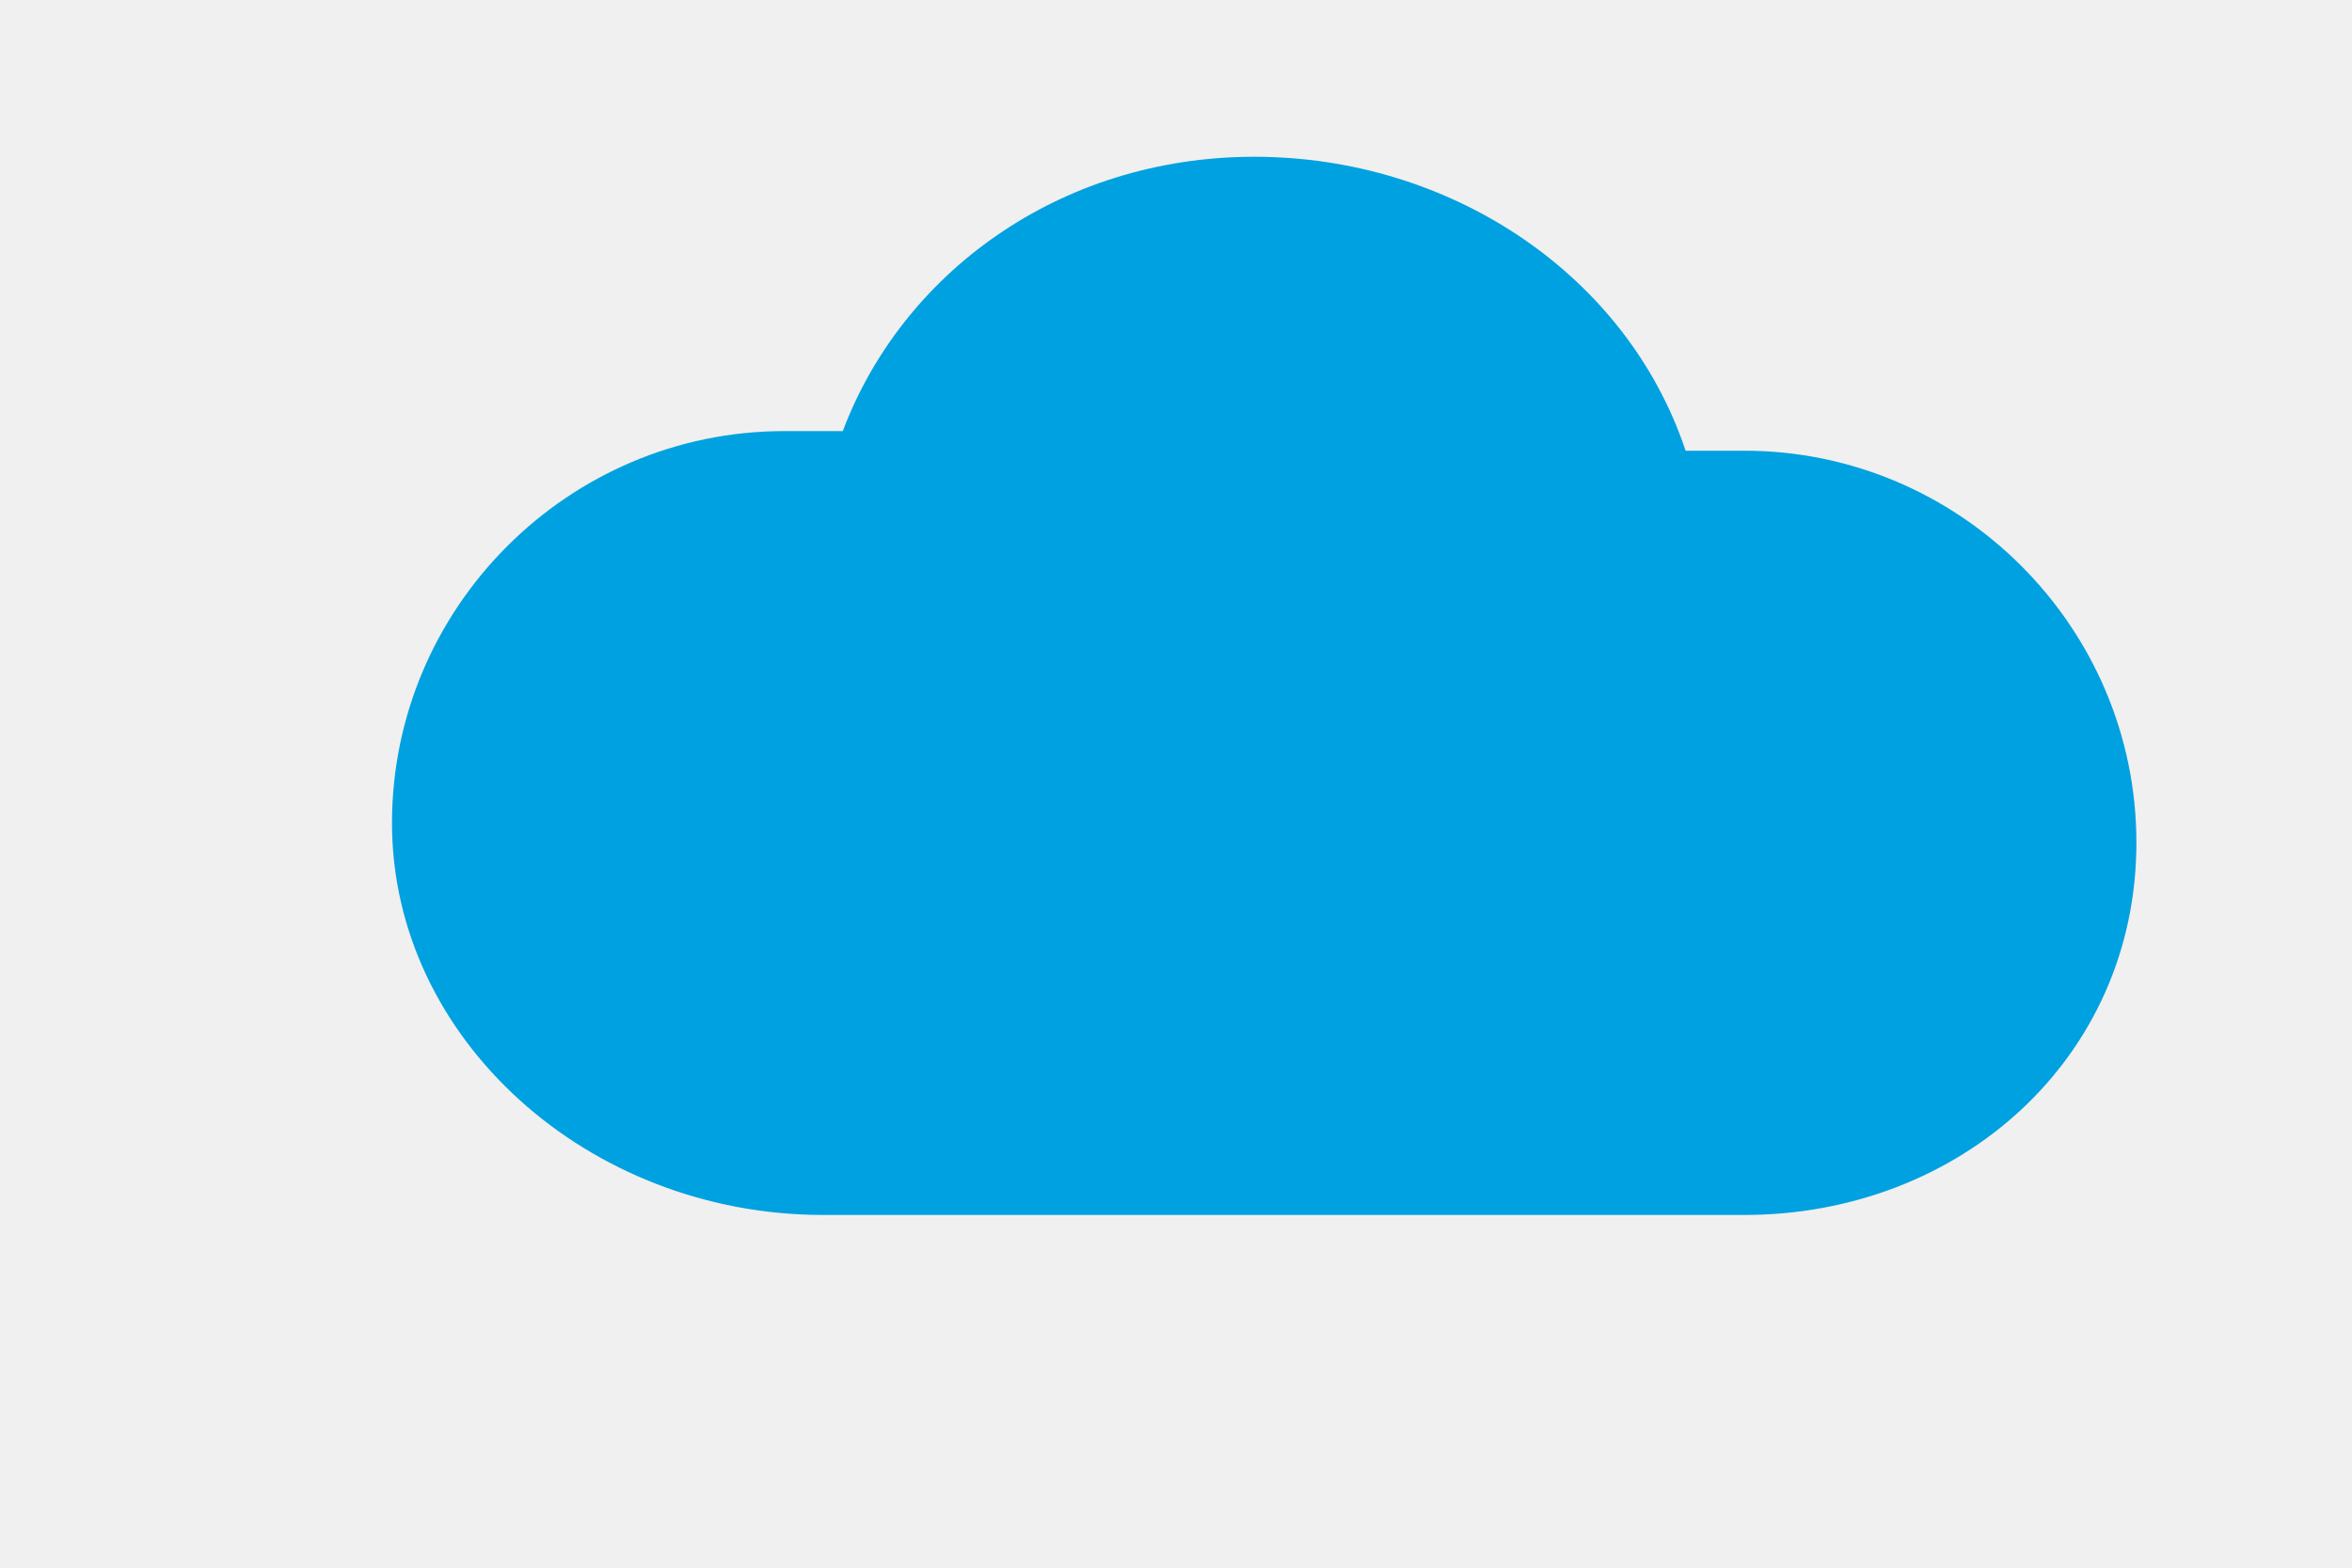
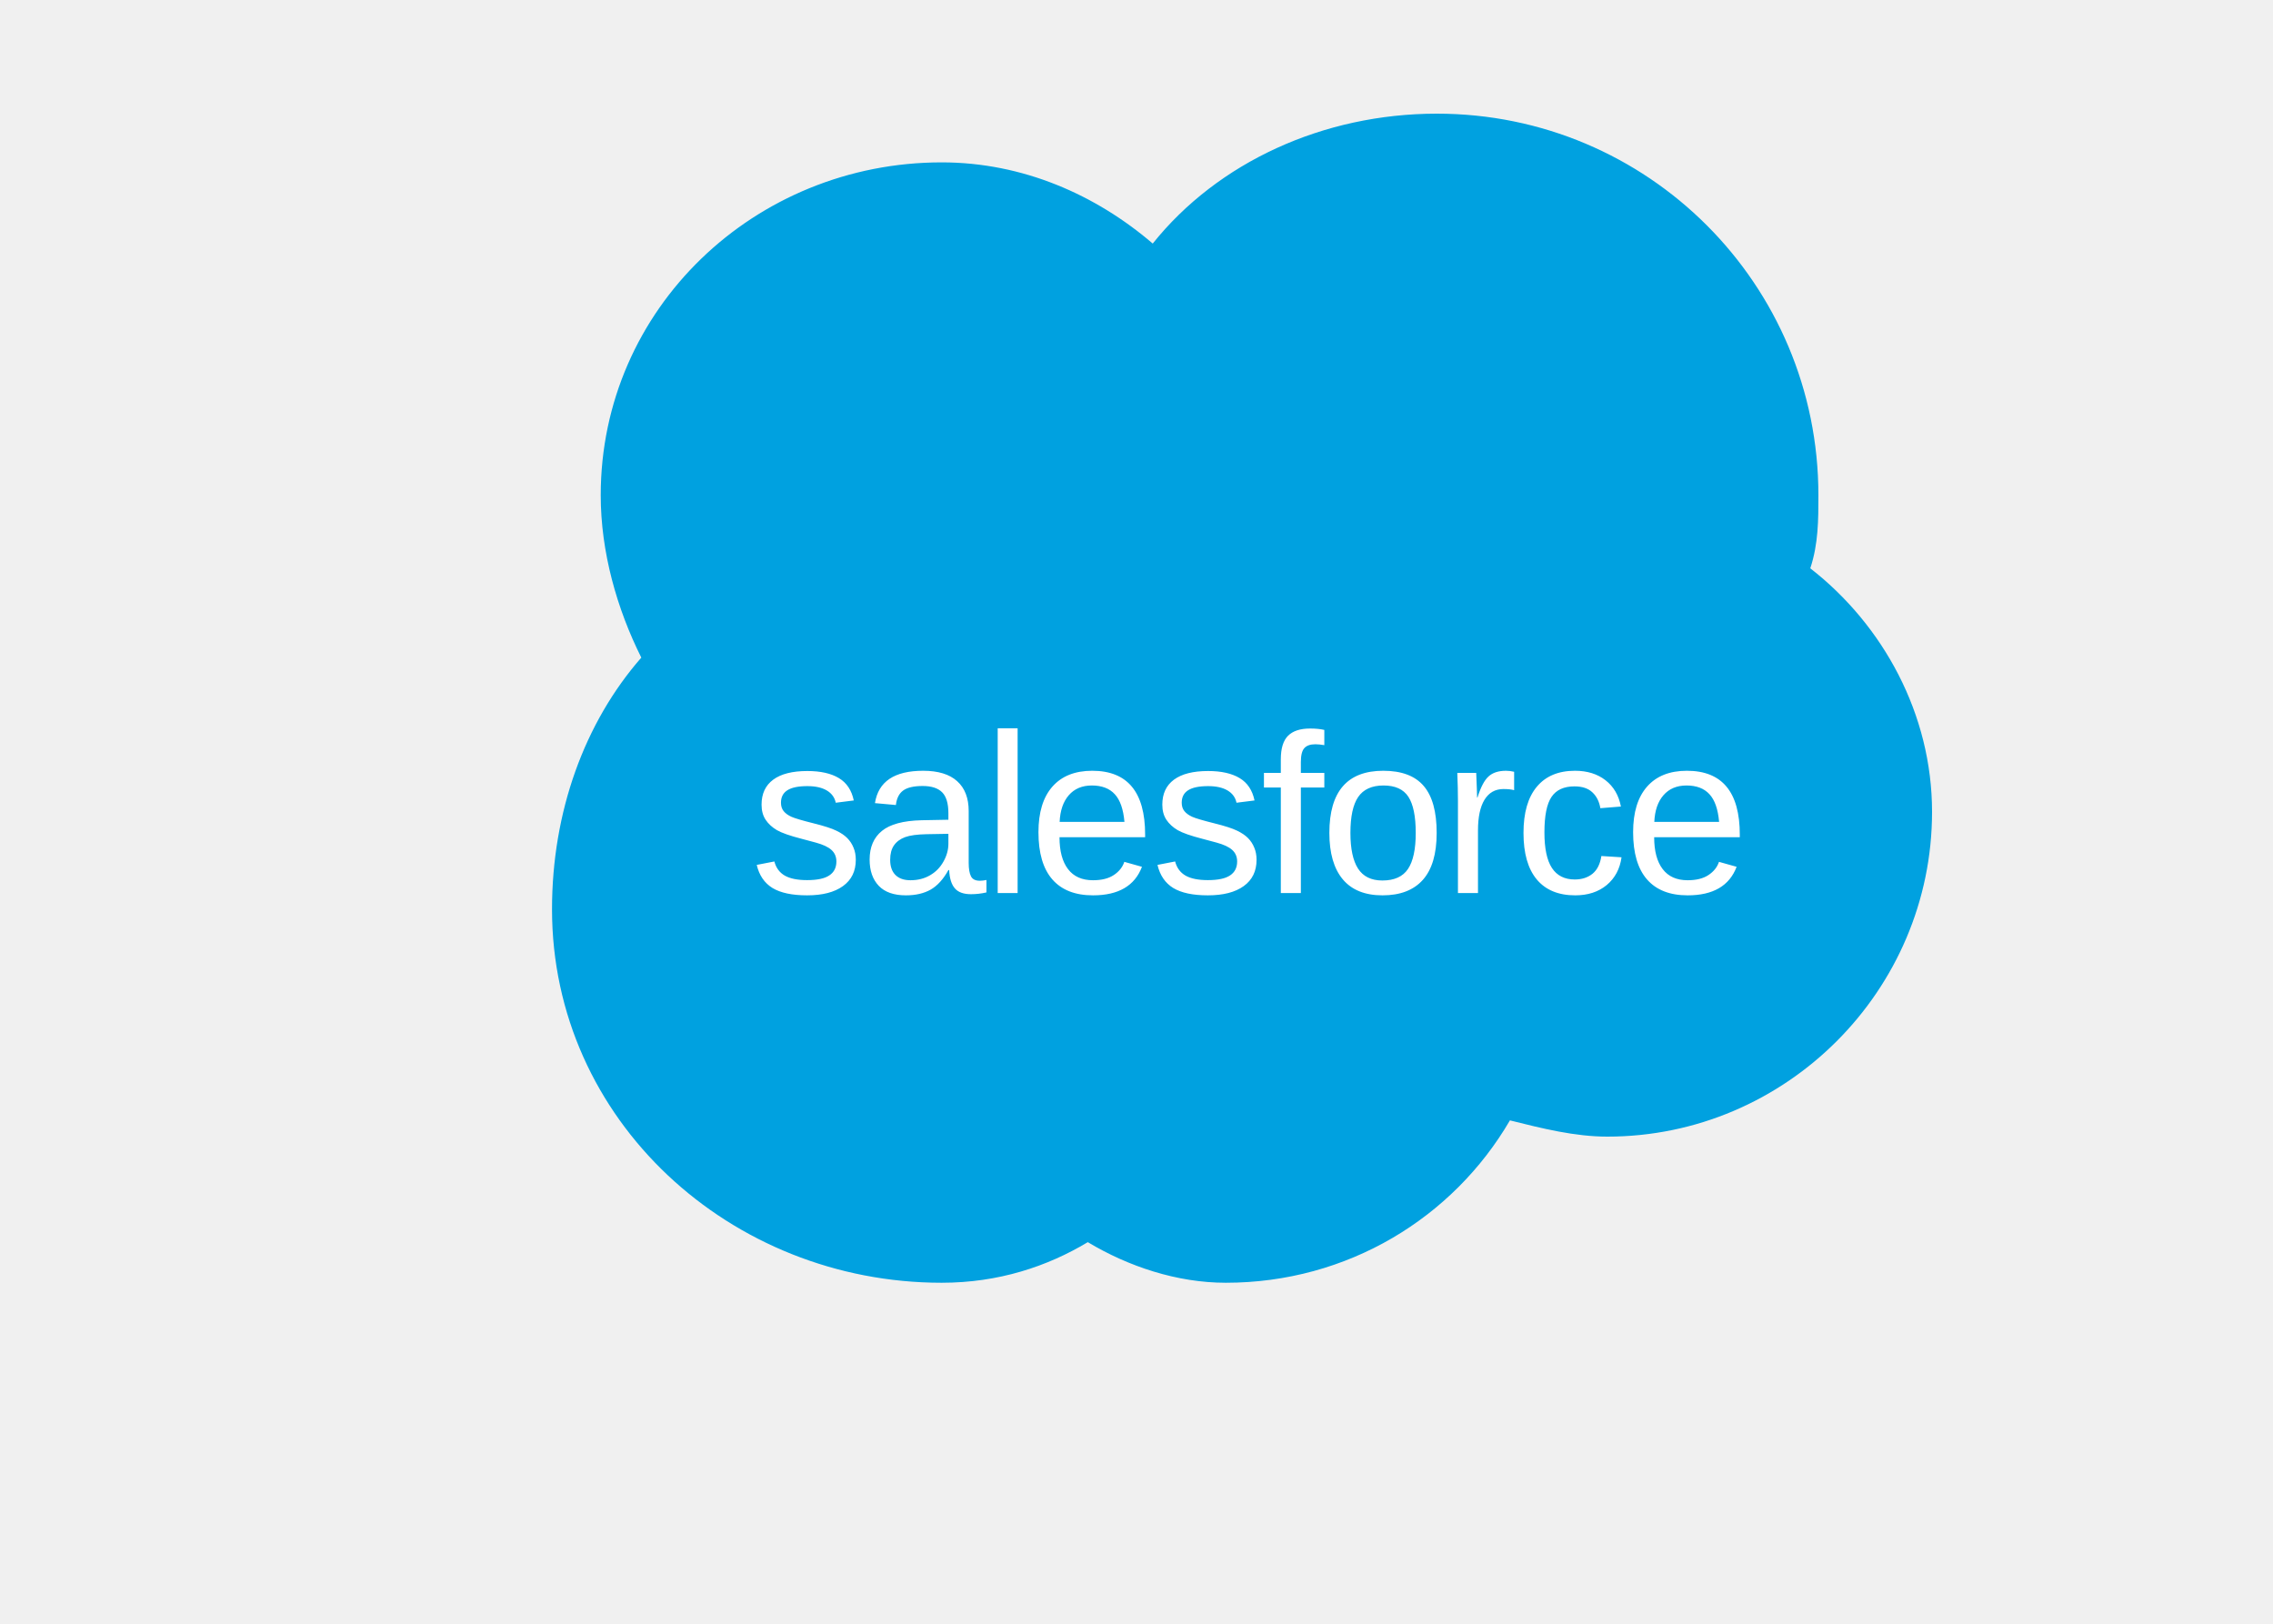
- <svg xmlns="http://www.w3.org/2000/svg" viewBox="0 0 120 80" fill="none">
-   <path d="     M42 62     C30 62 20 53 20 42     C20 31 29 22 40 22     C41 22 42 22 43 22     C46 14 54 8 64 8     C74 8 83 14 86 23     C87 23 88 23 89 23     C100 23 109 32 109 43     C109 54 100 62 89 62     Z   " fill="#00A1E0" />
+ <svg xmlns="http://www.w3.org/2000/svg" viewBox="0 0 280 200" fill="none">
+   <path d="     M116 158     C90 158 68 138 68 112     C68 100 72 89 79 81     C76 75 74 68 74 61     C74 38 93 20 116 20     C126 20 135 24 142 30     C150 20 163 14 177 14     C203 14 224 35 224 61     C224 64 224 67 223 70     C232 77 238 88 238 100     C238 122 220 140 198 140     C194 140 190 139 186 138     C179 150 166 158 151 158     C145 158 139 156 134 153     C129 156 123 158 116 158     Z   " fill="#00A1E0" />
+   <text x="154" y="110" text-anchor="middle" font-family="Arial, Helvetica, sans-serif" font-size="28" font-weight="400" letter-spacing="-0.5" fill="white">salesforce</text>
</svg>
